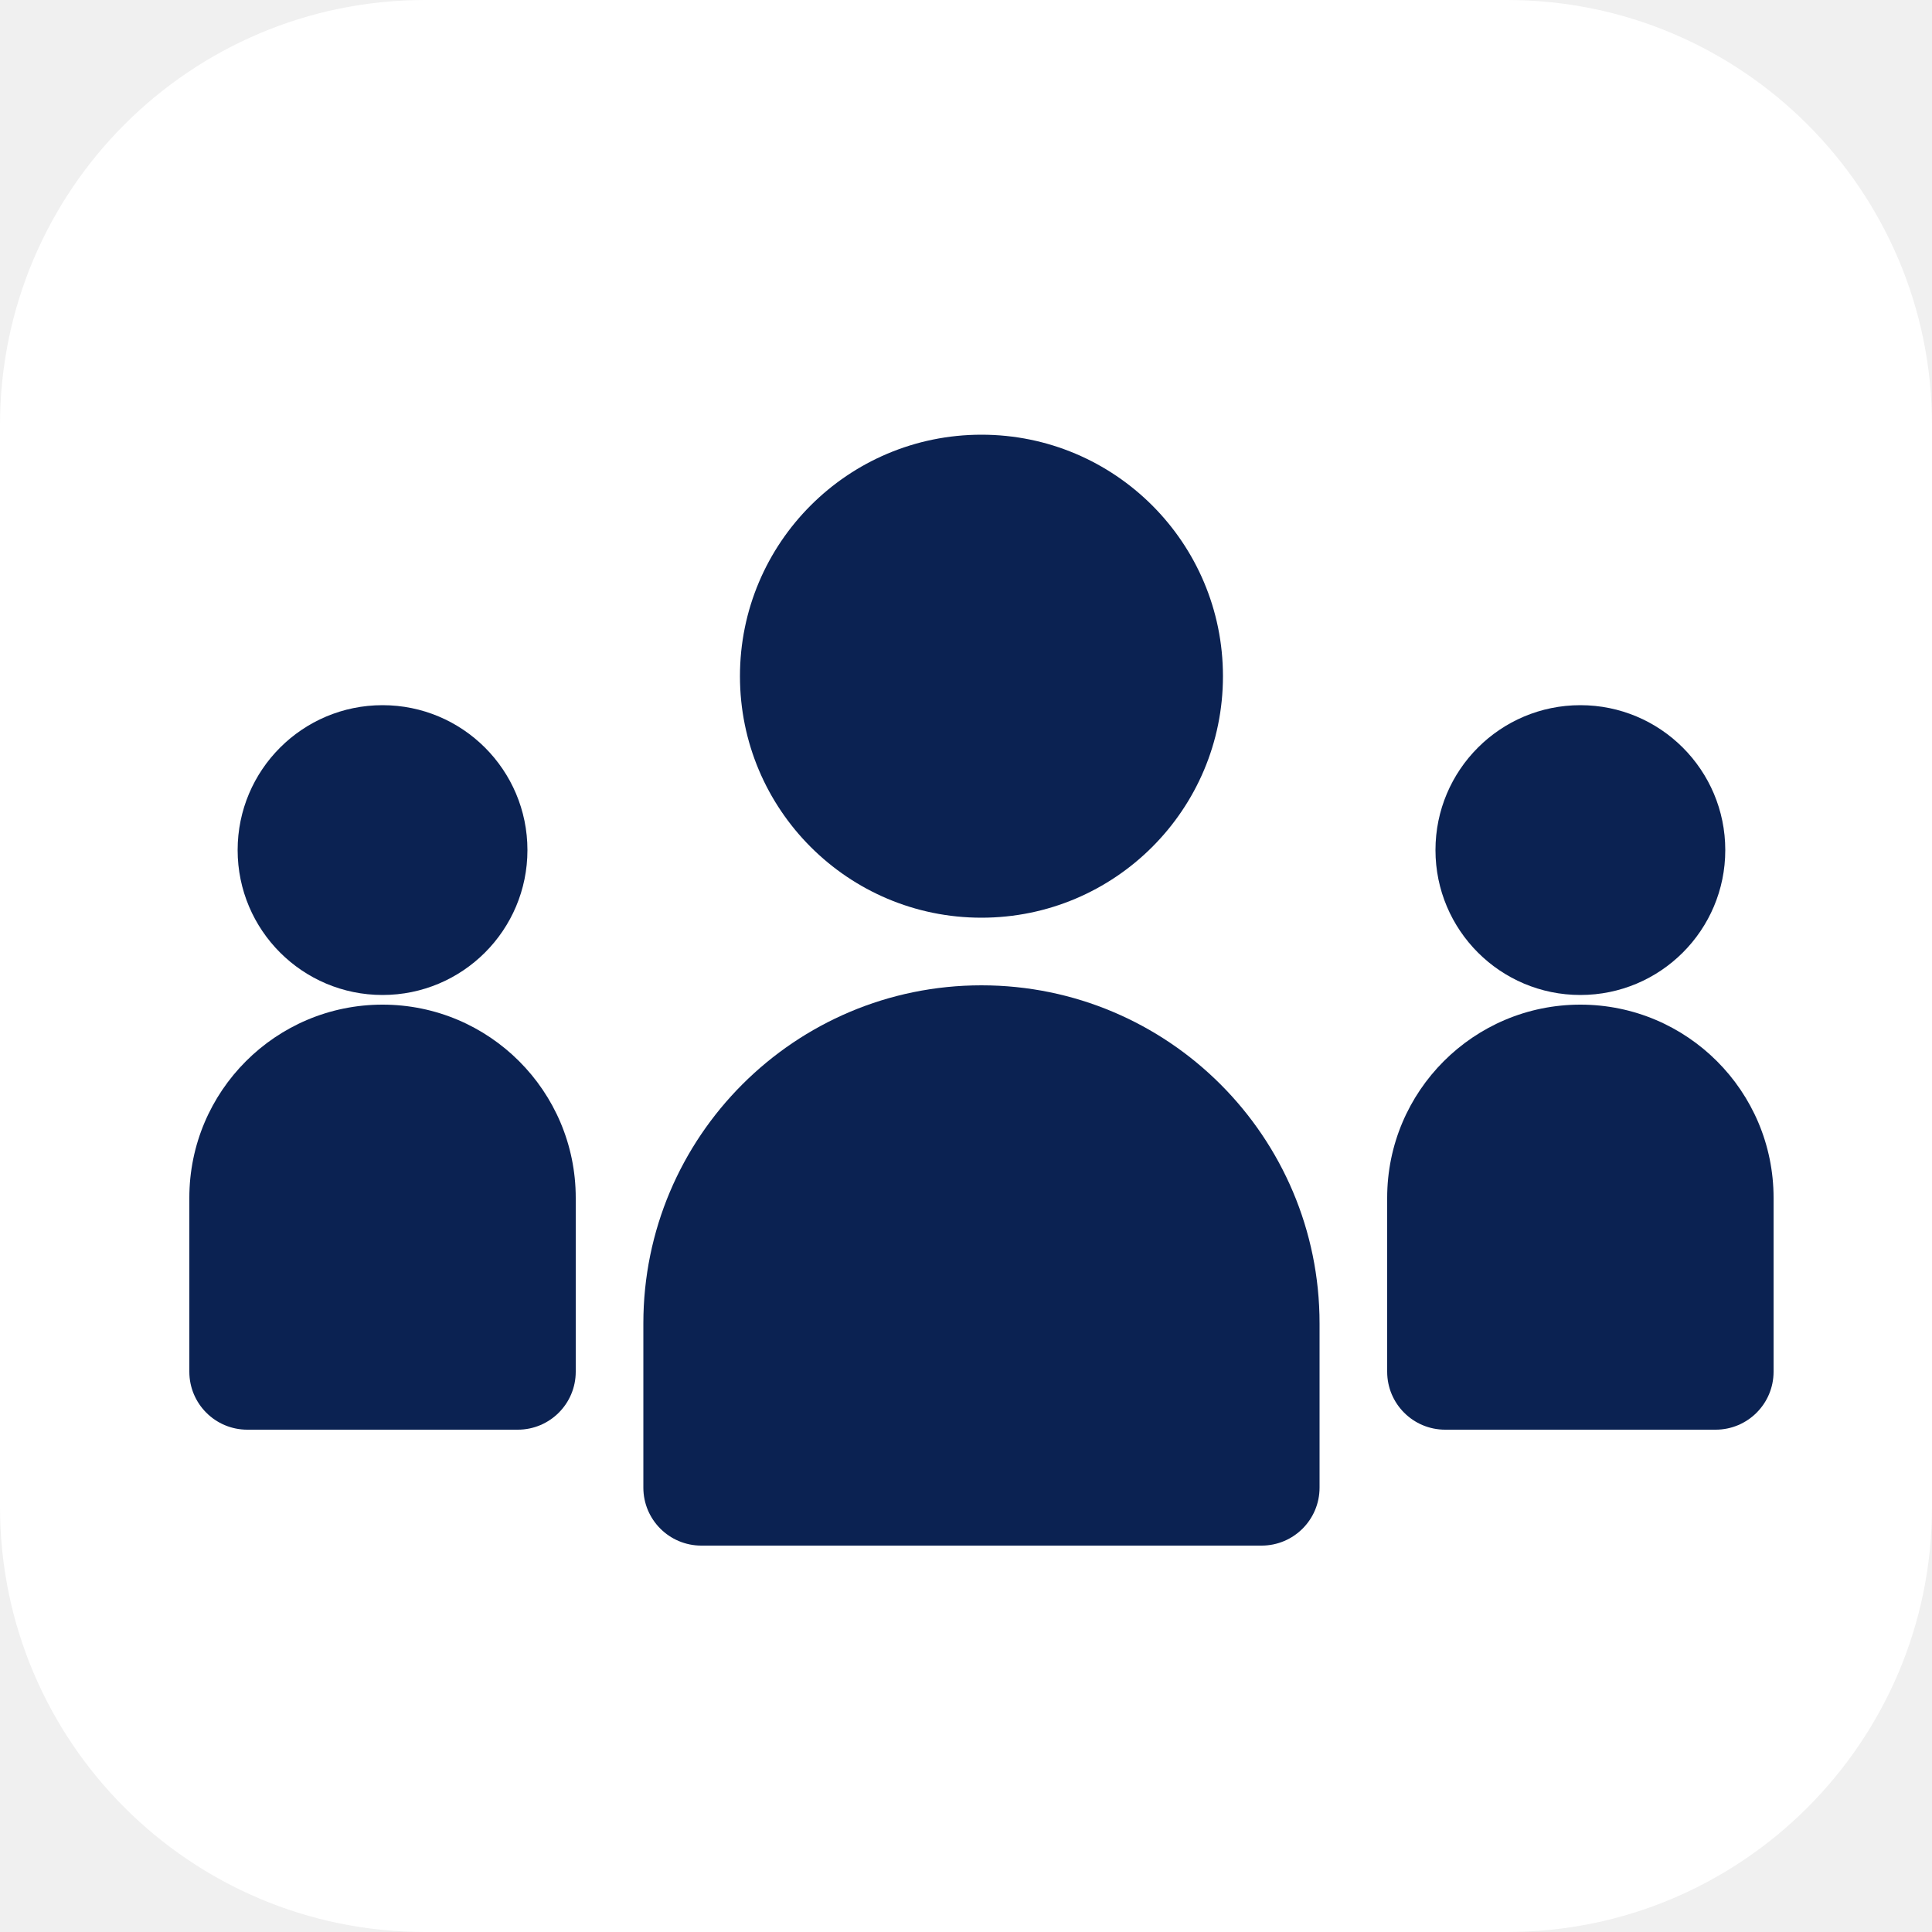
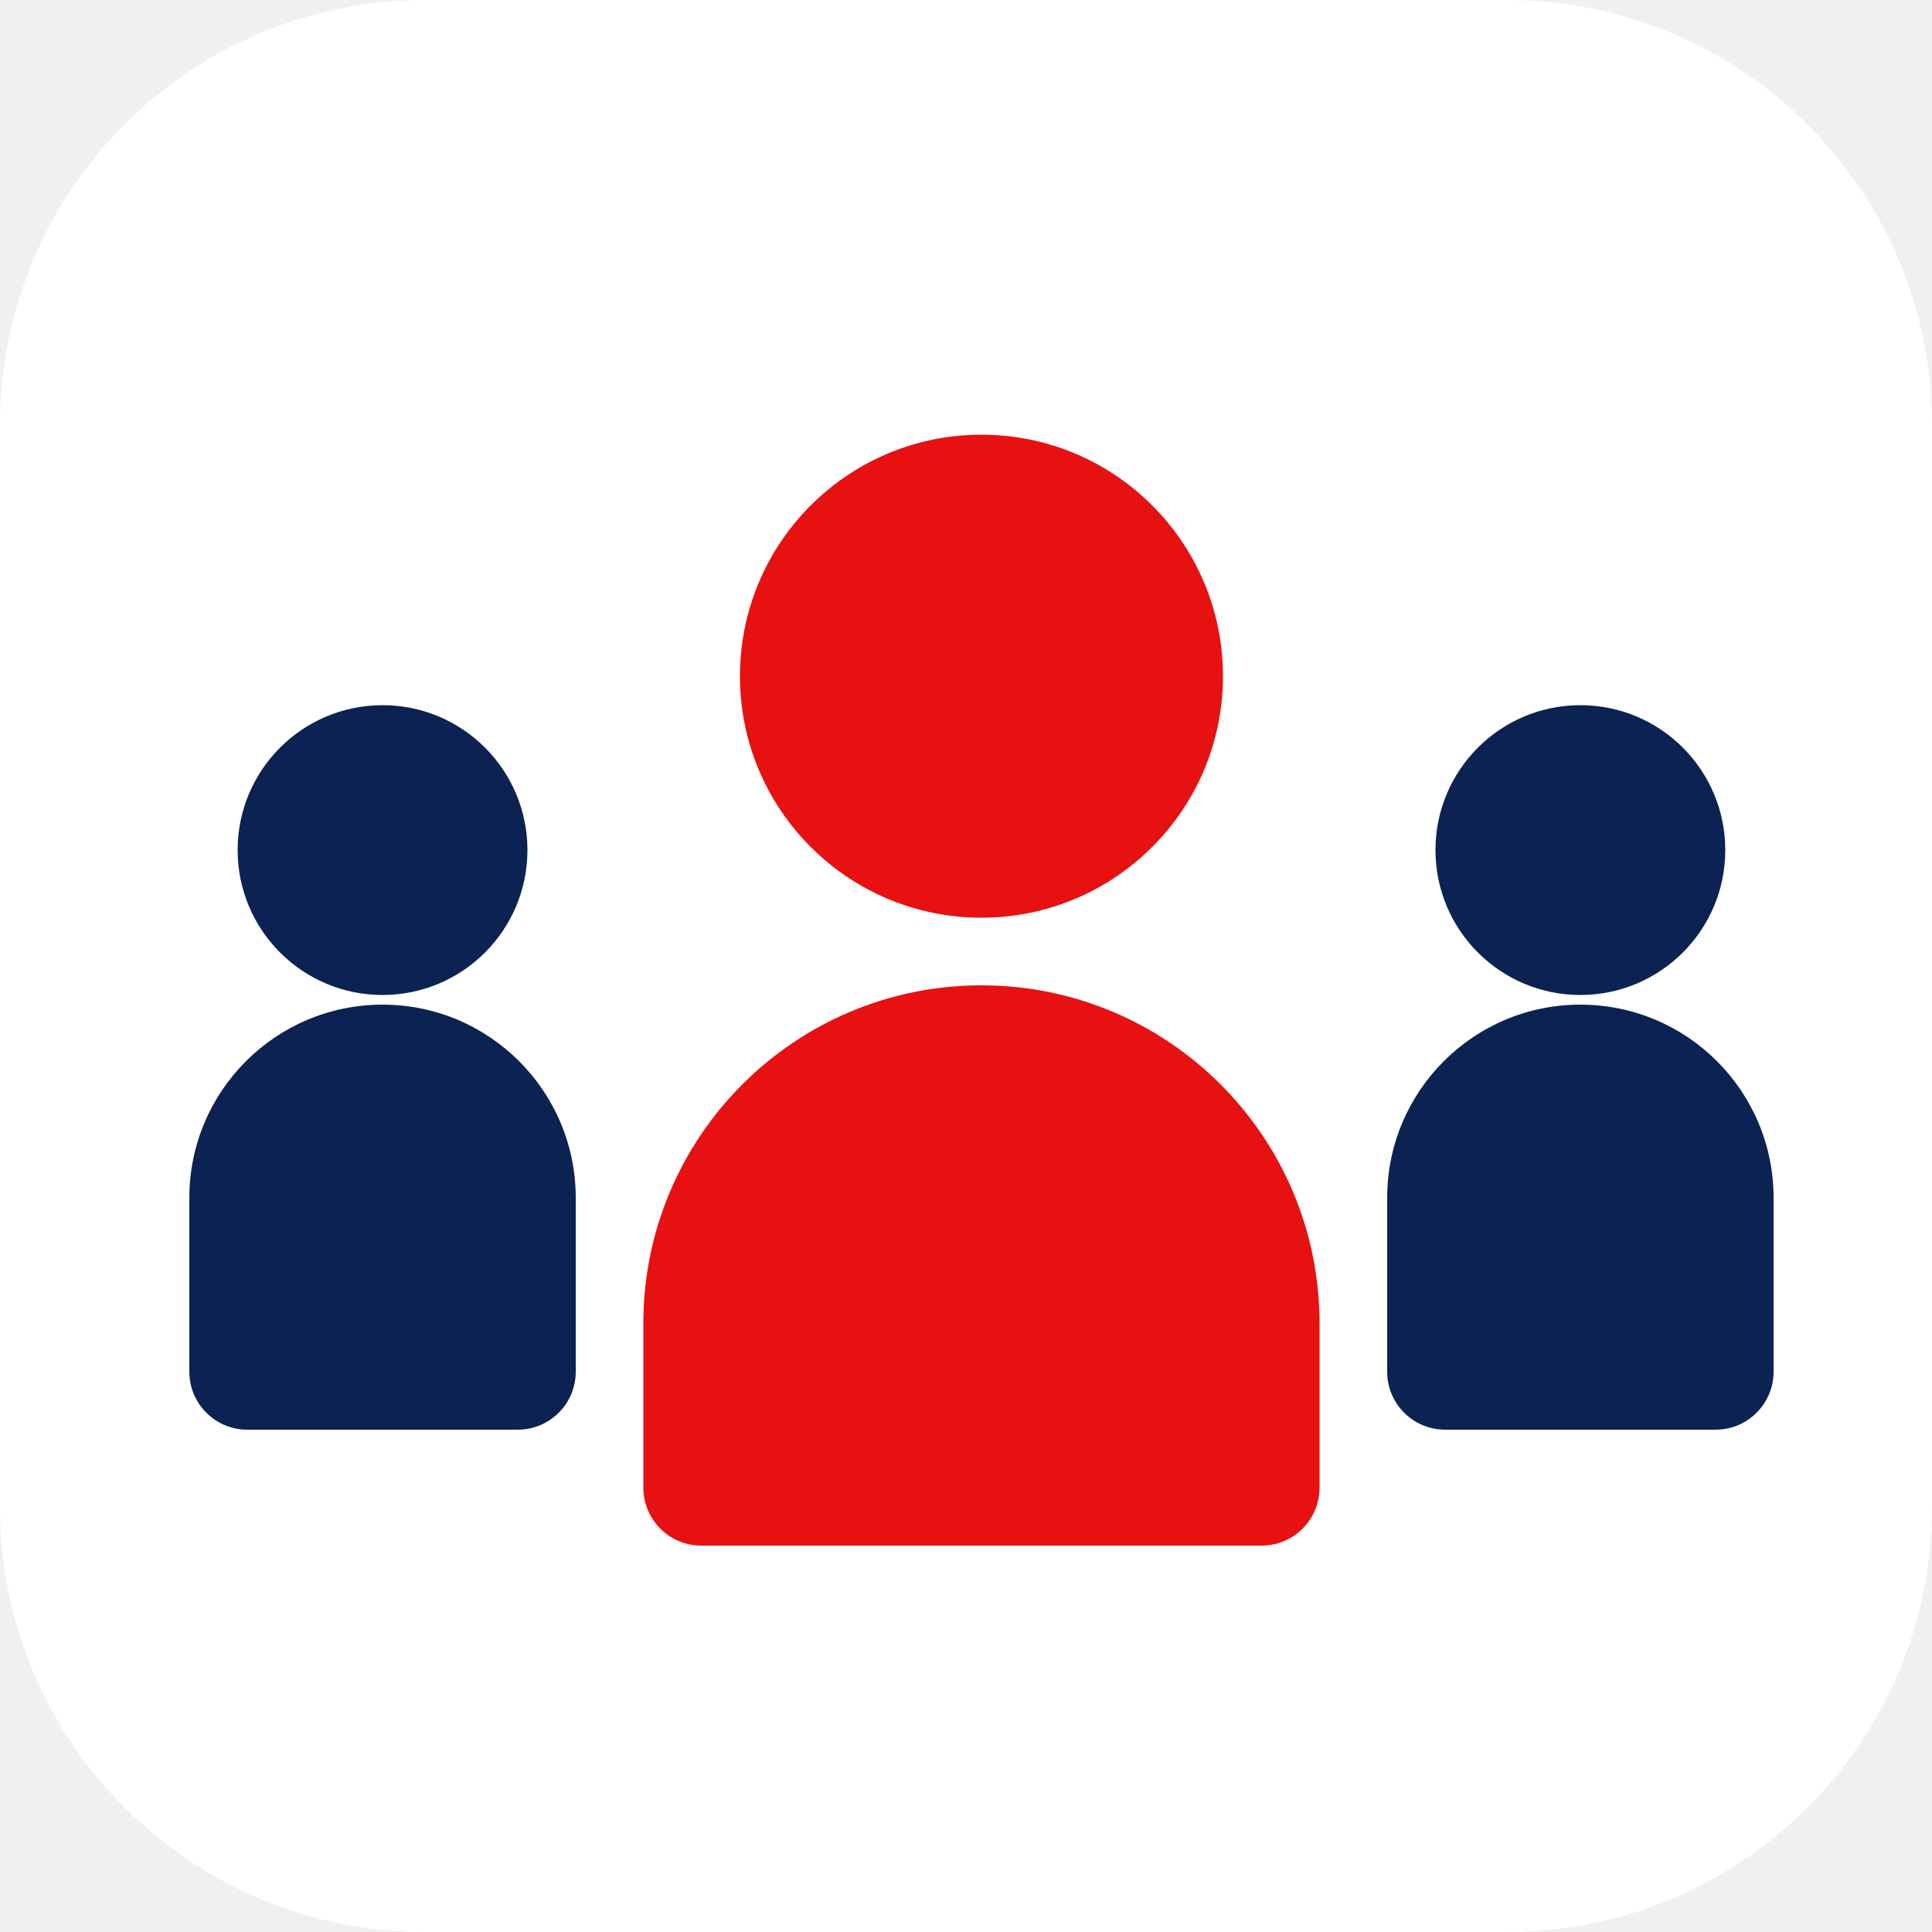
<svg xmlns="http://www.w3.org/2000/svg" viewBox="0 0 100.0 100.0" width="1024" height="1024" role="img" aria-label="Medlemssystem.no">
  <g transform="translate(0.0 0.0)">
    <rect width="100.0" height="100.0" rx="22" fill="#ffffff" />
    <g fill="#0b2252" transform="translate(0.8 0)">
      <circle cx="19" cy="44" r="7.5" />
      <circle cx="81" cy="44" r="7.5" />
-       <circle cx="50" cy="35" r="12.5" />
      <path d="M9 71.0 V62 a10 10 0 0 1 10 -10 h0 a10 10 0 0 1 10 10 V71.0 a3.0 3.0 0 0 1 -3.0 3.0 H12.0 a3.0 3.0 0 0 1 -3.0 -3.0z" />
      <path d="M71 71.0 V62 a10 10 0 0 1 10 -10 h0 a10 10 0 0 1 10 10 V71.0 a3.0 3.0 0 0 1 -3.0 3.0 H74.0 a3.0 3.0 0 0 1 -3.0 -3.0z" />
-       <path d="M32.5 77.0 V68.5 a17.5 17.5 0 0 1 17.5 -17.5 h0.0 a17.5 17.5 0 0 1 17.5 17.5 V77.0 a3.0 3.0 0 0 1 -3.0 3.0 H35.5 a3.0 3.0 0 0 1 -3.0 -3.0z" />
+       <g fill="#e71111">
+         <circle cx="50" cy="35" r="12.5" />
+         <path d="M32.5 77.0 V68.5 a17.5 17.5 0 0 1 17.5 -17.5 h0.0 a17.5 17.5 0 0 1 17.5 17.5 V77.0 a3.0 3.0 0 0 1 -3.0 3.0 H35.5 a3.0 3.0 0 0 1 -3.0 -3.0z" />
+       </g>
    </g>
  </g>
</svg>
